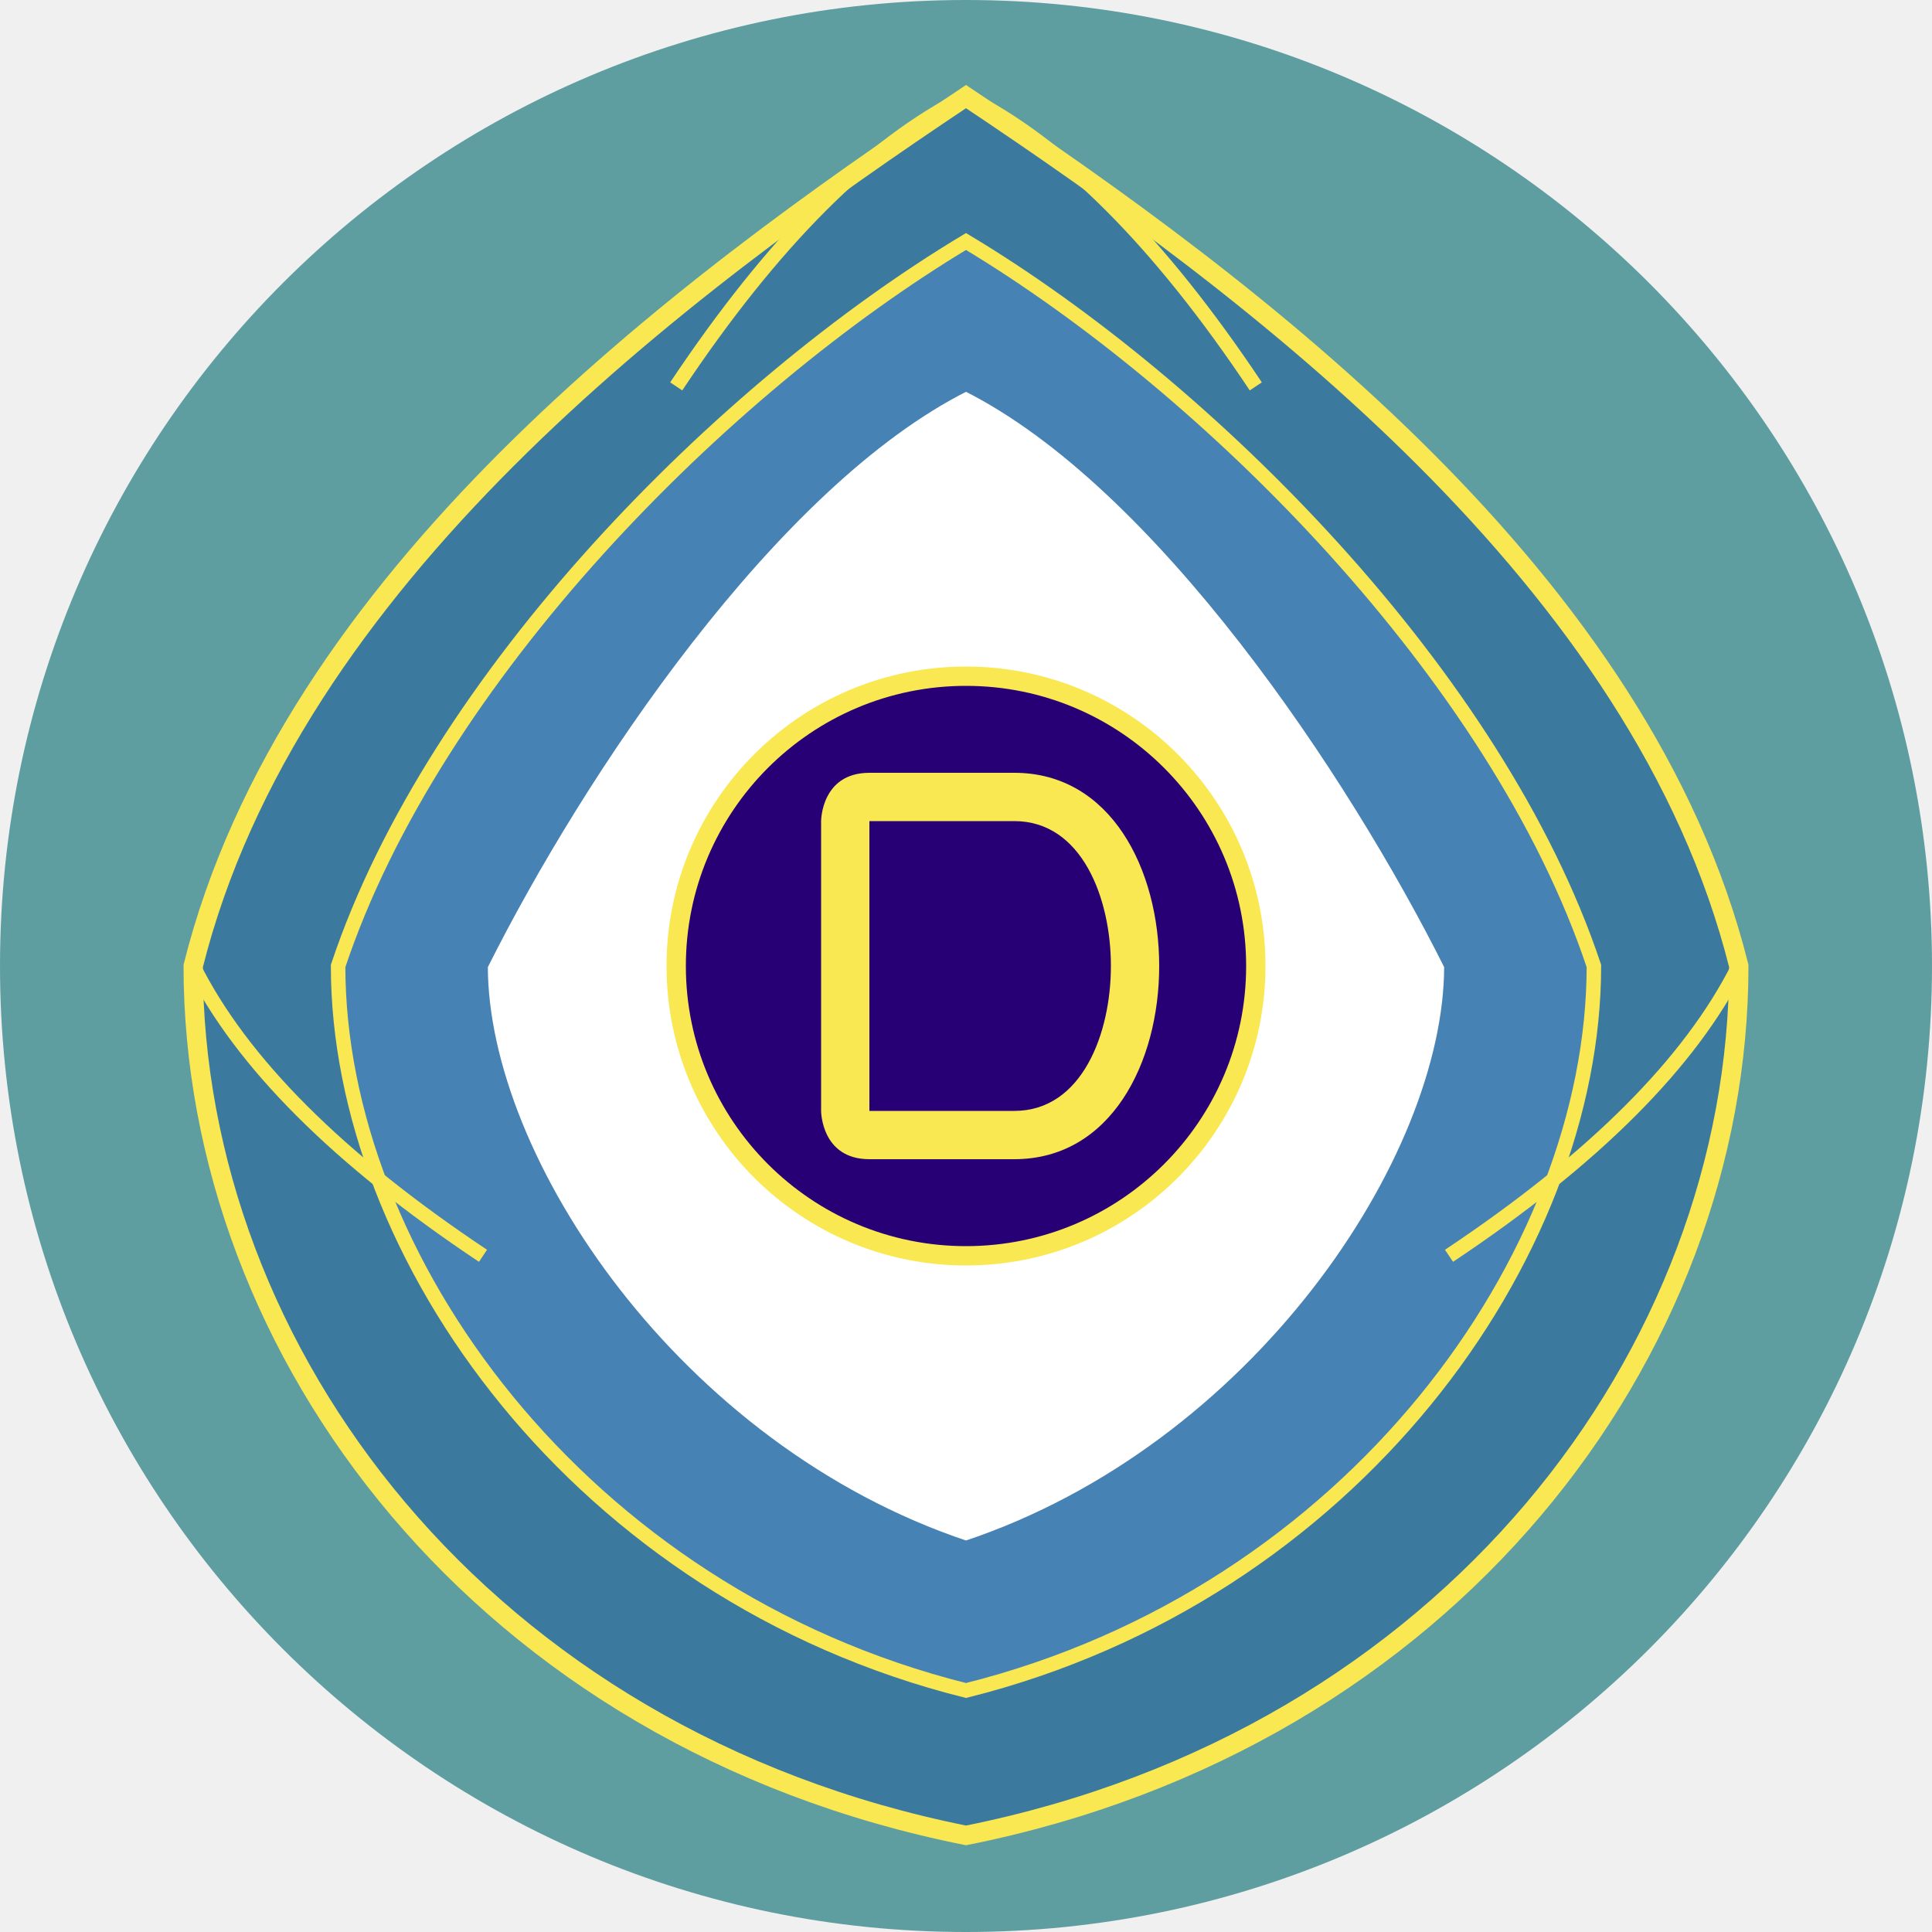
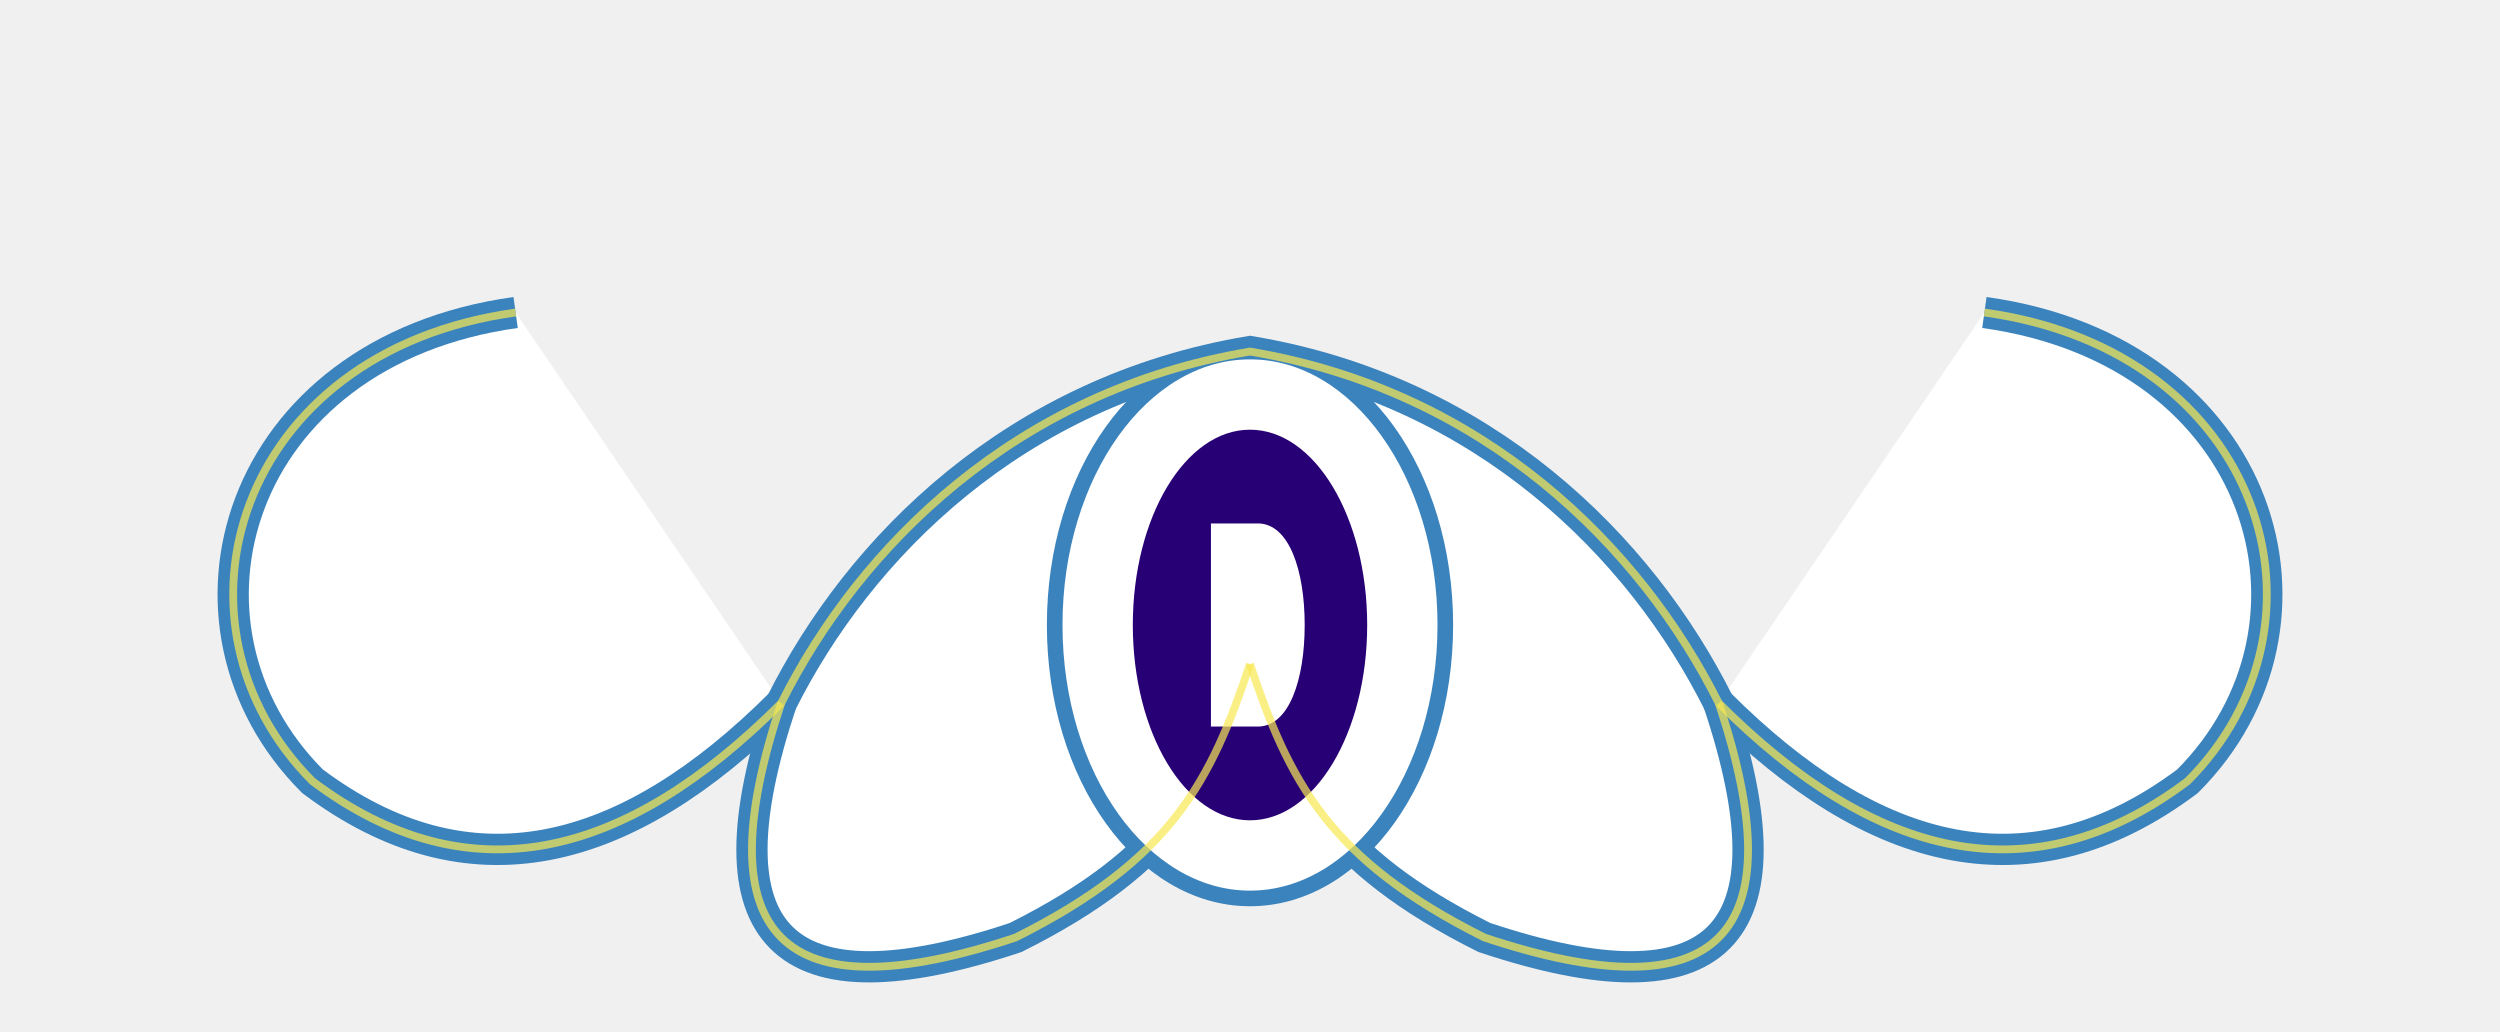
- <svg xmlns="http://www.w3.org/2000/svg" width="200" height="200" viewBox="0 0 200 200" fill="none">
-   <circle cx="100" cy="100" r="100" fill="#5F9EA0" />
-   <path d="M100 10            C 70 30, 30 60, 20 100            C 20 140, 50 180, 100 190            C 150 180, 180 140, 180 100            C 170 60, 130 30, 100 10Z" fill="#3B7A9E" stroke="#F9E852" stroke-width="2" />
-   <path d="M100 25            C 75 40, 45 70, 35 100            C 35 130, 60 165, 100 175            C 140 165, 165 130, 165 100            C 155 70, 125 40, 100 25Z" fill="#4682B4" stroke="#F9E852" stroke-width="1.5" />
-   <path d="M100 40            C 80 50, 60 80, 50 100            C 50 120, 70 150, 100 160            C 130 150, 150 120, 150 100            C 140 80, 120 50, 100 40Z" fill="#FFFFFF" stroke="#4682B4" stroke-width="1" />
-   <g transform="translate(100, 100)">
-     <circle cx="0" cy="0" r="30" fill="#280075" stroke="#F9E852" stroke-width="2" />
-     <path d="M-15 -15              L -15 15              C -15 15, -15 20, -10 20              L 5 20              C 15 20, 20 10, 20 0              C 20 -10, 15 -20, 5 -20              L -10 -20              C -15 -20, -15 -15, -15 -15              Z" fill="#F9E852" />
-     <path d="M-10 -15              L -10 15              L 5 15              C 12 15, 15 7, 15 0              C 15 -7, 12 -15, 5 -15              L -10 -15              Z" fill="#280075" />
+ <svg xmlns="http://www.w3.org/2000/svg" width="320" height="132" viewBox="0 0 320 132" fill="none">
+   <path d="M66 40 C 30 45, 20 80, 40 100 C 60 115, 80 110, 100 90" fill="#FFFFFF" stroke="#3B83BD" stroke-width="4" />
+   <path d="M254 40 C 290 45, 300 80, 280 100 C 260 115, 240 110, 220 90" fill="#FFFFFF" stroke="#3B83BD" stroke-width="4" />
+   <path d="M100 90 C 90 120, 100 130, 130 120 C 150 110, 155 100, 160 85" fill="#FFFFFF" stroke="#3B83BD" stroke-width="4" />
+   <path d="M220 90 C 230 120, 220 130, 190 120 C 170 110, 165 100, 160 85" fill="#FFFFFF" stroke="#3B83BD" stroke-width="4" />
+   <path d="M100 90 C 110 70, 130 50, 160 45 C 190 50, 210 70, 220 90" fill="#FFFFFF" stroke="#3B83BD" stroke-width="4" />
+   <ellipse cx="160" cy="80" rx="25" ry="35" fill="#FFFFFF" stroke="#3B83BD" stroke-width="2" />
+   <g transform="translate(160, 80)">
+     <ellipse cx="0" cy="0" rx="15" ry="25" fill="#280075" />
+     <path d="M-7 -15 L -7 15 C -7 15, -7 16, -5 16 L 2 16 C 8 16, 10 8, 10 0 C 10 -8, 8 -16, 2 -16 L -5 -16 C -7 -16, -7 -15, -7 -15 Z" fill="#280075" />
+     <path d="M-5 -13 L -5 13 L 1 13 C 5 13, 7 7, 7 0 C 7 -7, 5 -13, 1 -13 L -5 -13 Z" fill="#FFFFFF" />
  </g>
-   <path d="M100 10 C 110 15, 120 25, 130 40" stroke="#F9E852" stroke-width="1.5" fill="none" />
-   <path d="M100 10 C 90 15, 80 25, 70 40" stroke="#F9E852" stroke-width="1.5" fill="none" />
-   <path d="M20 100 C 25 110, 35 120, 50 130" stroke="#F9E852" stroke-width="1.5" fill="none" />
-   <path d="M180 100 C 175 110, 165 120, 150 130" stroke="#F9E852" stroke-width="1.5" fill="none" />
+   <path d="M66 40 C 30 45, 20 80, 40 100 C 60 115, 80 110, 100 90" fill="none" stroke="#F9E852" stroke-width="1" stroke-opacity="0.7" />
+   <path d="M254 40 C 290 45, 300 80, 280 100 C 260 115, 240 110, 220 90" fill="none" stroke="#F9E852" stroke-width="1" stroke-opacity="0.7" />
+   <path d="M100 90 C 90 120, 100 130, 130 120 C 150 110, 155 100, 160 85" fill="none" stroke="#F9E852" stroke-width="1" stroke-opacity="0.7" />
+   <path d="M220 90 C 230 120, 220 130, 190 120 C 170 110, 165 100, 160 85" fill="none" stroke="#F9E852" stroke-width="1" stroke-opacity="0.7" />
+   <path d="M100 90 C 110 70, 130 50, 160 45 C 190 50, 210 70, 220 90" fill="none" stroke="#F9E852" stroke-width="1" stroke-opacity="0.7" />
</svg>
